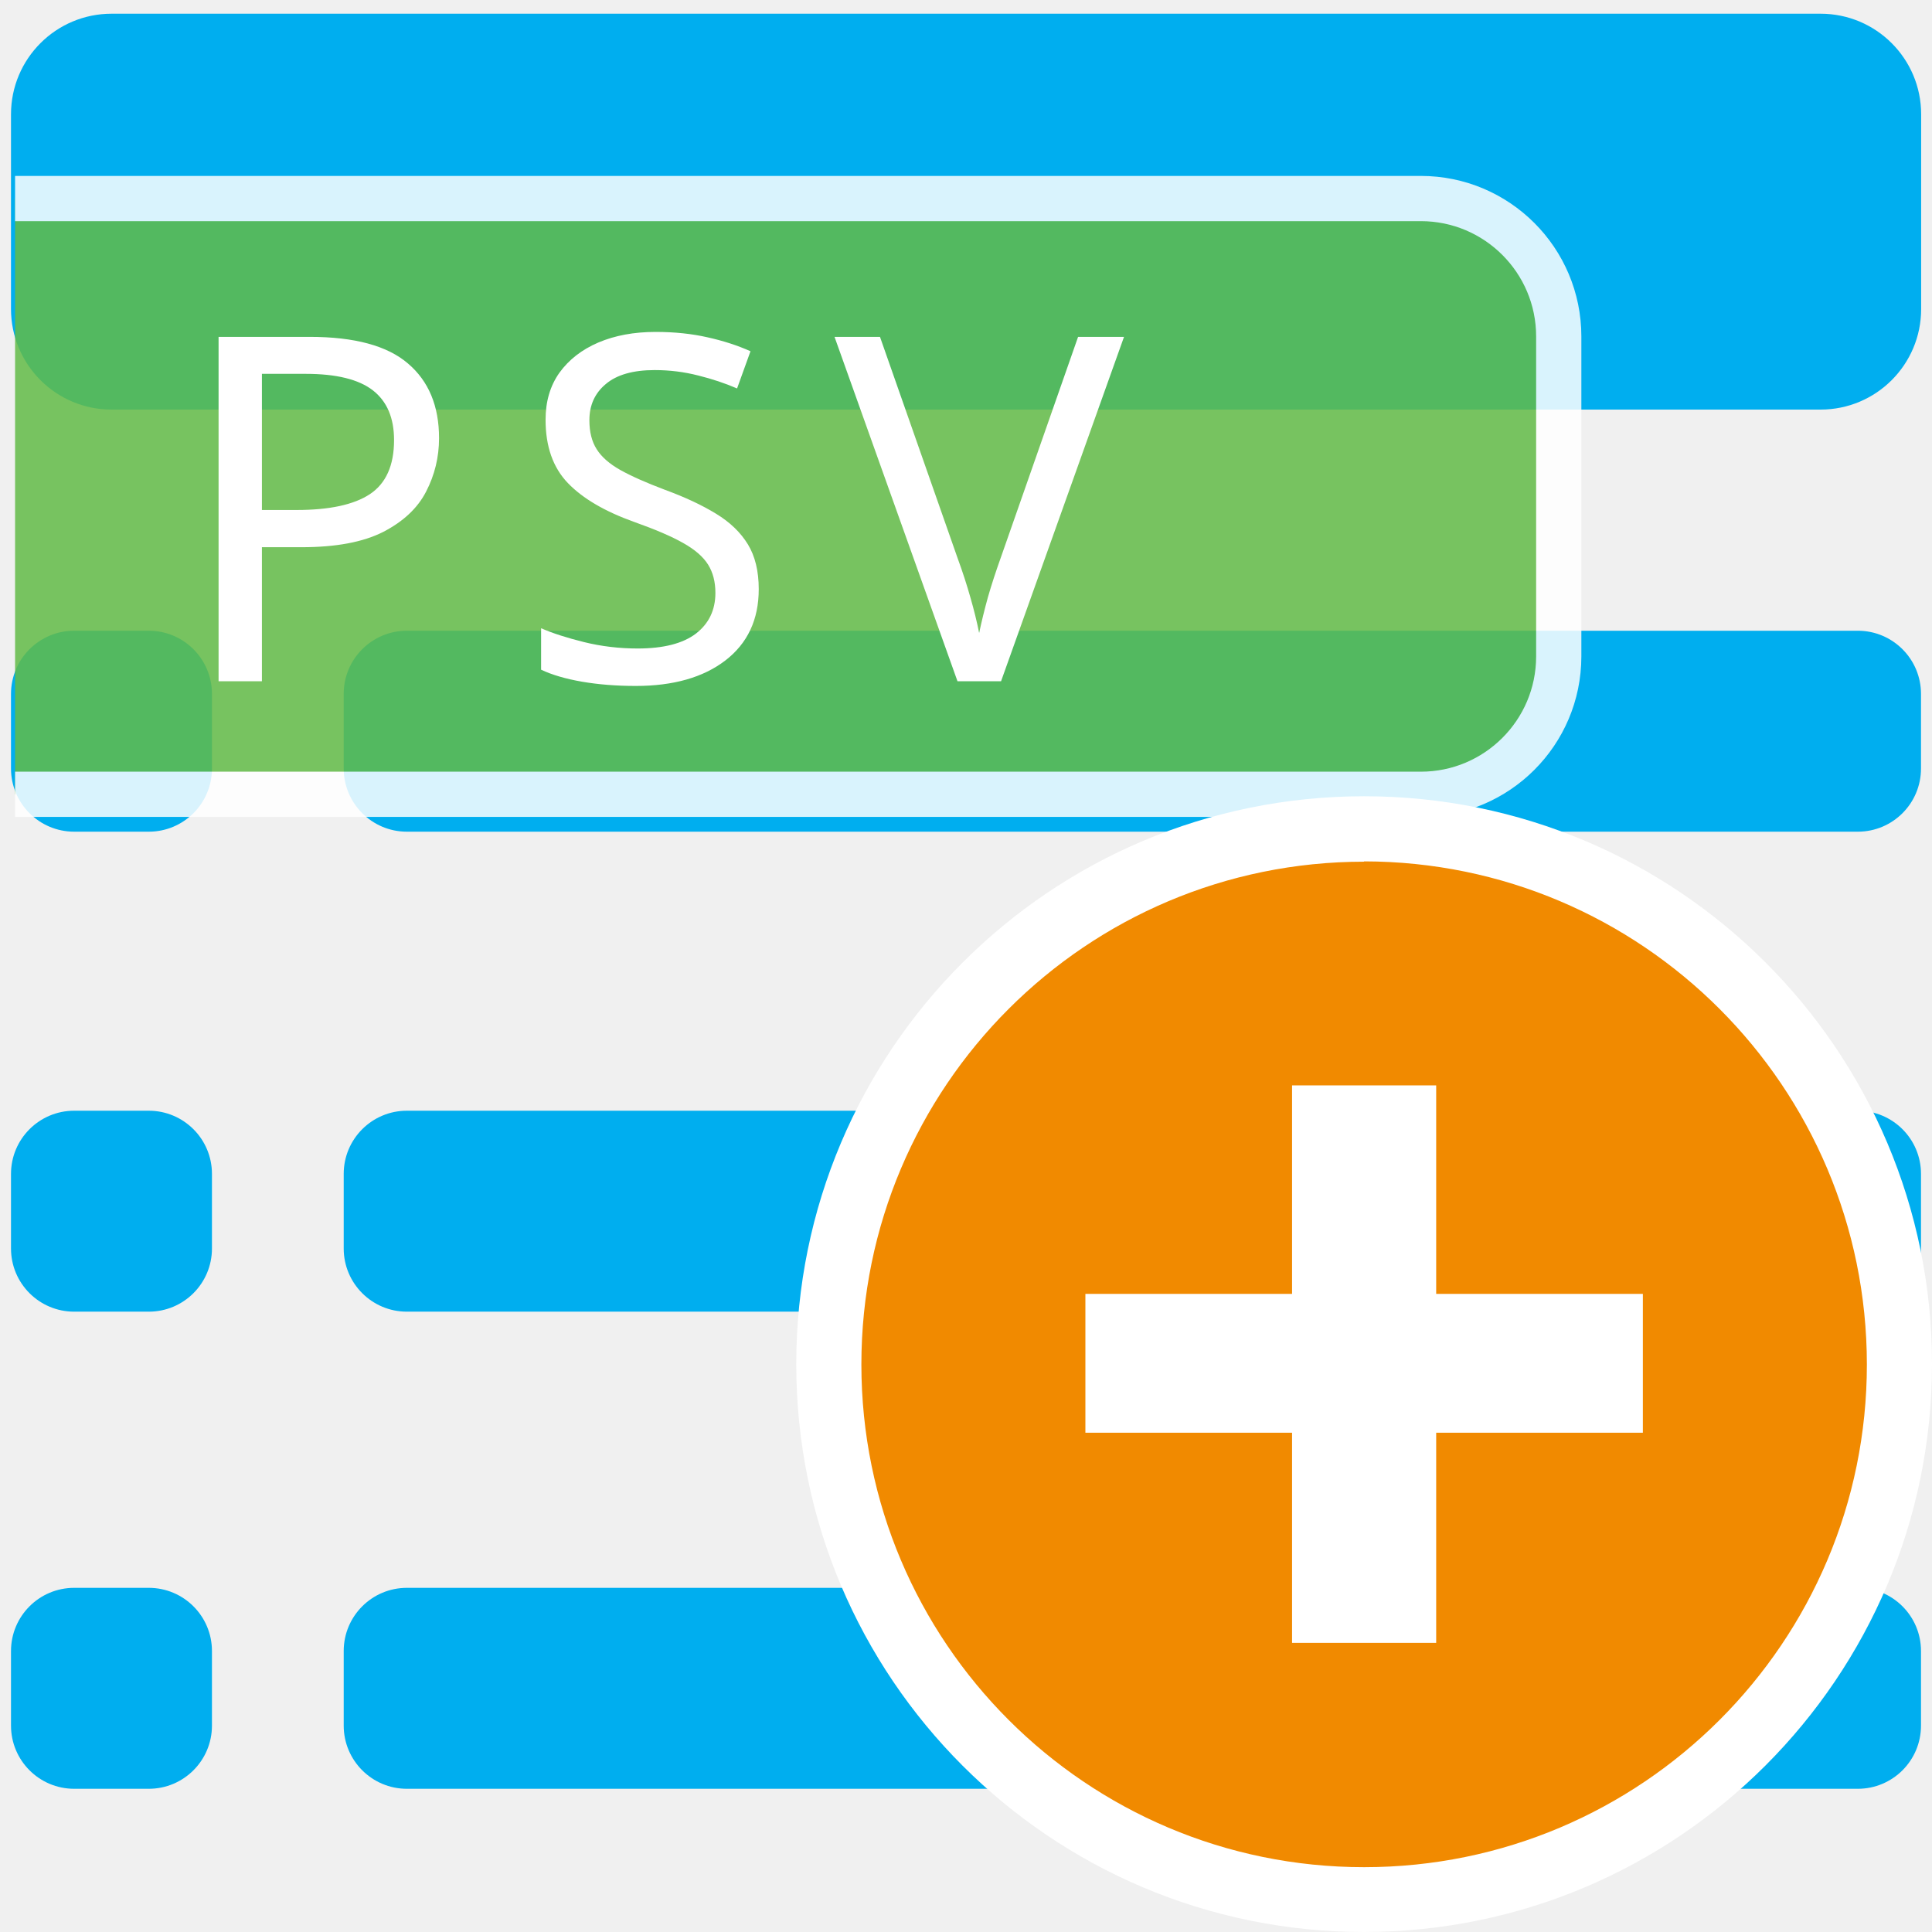
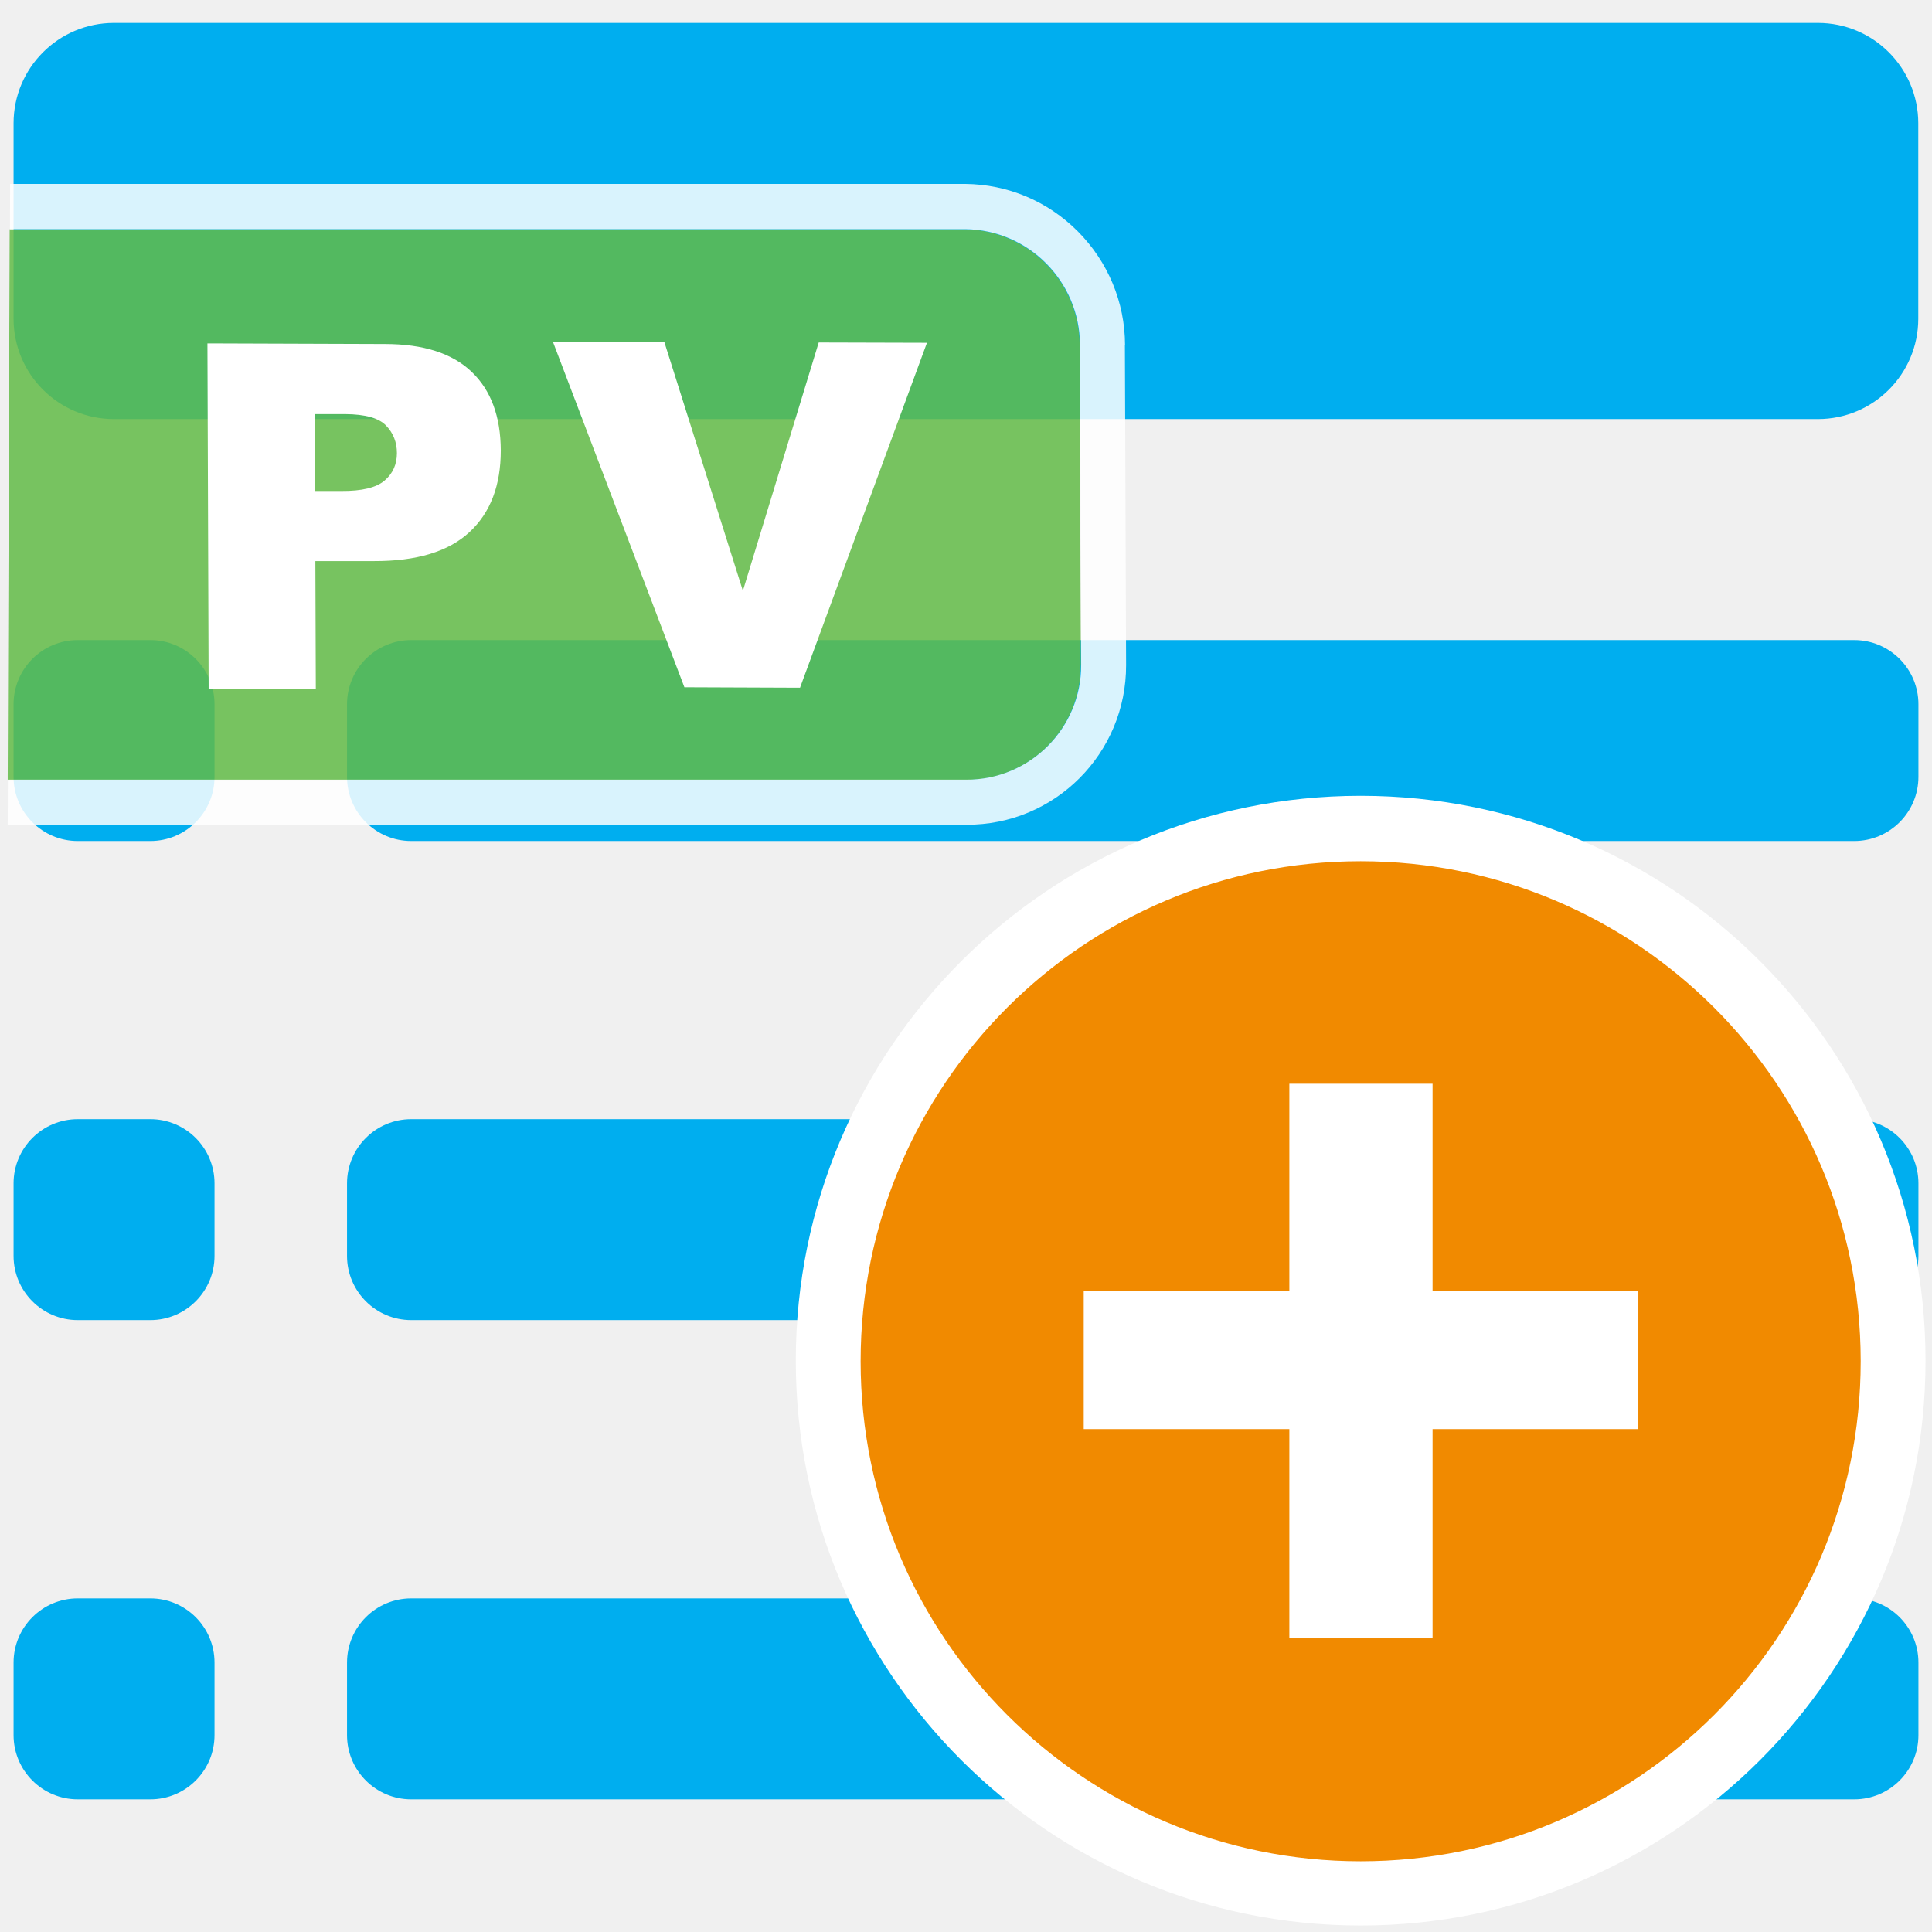
- <svg xmlns="http://www.w3.org/2000/svg" id="Layer_1" data-name="Layer 1" viewBox="0 0 128.16 128.16">
+ <svg xmlns="http://www.w3.org/2000/svg" id="Layer_1" viewBox="0 0 128.16 128.16">
  <defs>
-     <style>.cls-1{fill:#00aeef;}.cls-2{fill:#62bb46;stroke:#fff;stroke-miterlimit:10;stroke-width:3px;opacity:0.85;}.cls-3{font-size:32px;font-family:Arial-Black, Arial Black;letter-spacing:0.11em;}.cls-3,.cls-5{fill:#fff;}.cls-4{fill:#f18a00;}</style>
+     <style>.cls-1,.cls-2{fill:#fff;}.cls-1,.cls-3{opacity:.85;}.cls-4{fill:#00aeef;}.cls-3{fill:#62bb46;}.cls-5{fill:#f18a00;}</style>
  </defs>
-   <rect class="cls-1" x="0.73" y="41.84" width="13.33" height="13.33" rx="4.19" ry="4.19" />
-   <rect class="cls-1" x="0.73" y="73.68" width="13.33" height="13.33" rx="4.19" ry="4.19" />
-   <rect class="cls-1" x="0.73" y="105.33" width="13.33" height="13.33" rx="4.19" ry="4.19" />
-   <rect class="cls-1" x="22.8" y="41.84" width="104.63" height="13.33" rx="4.19" ry="4.19" />
-   <rect class="cls-1" x="22.8" y="73.68" width="104.63" height="13.33" rx="4.19" ry="4.19" />
-   <rect class="cls-1" x="22.8" y="105.33" width="104.63" height="13.33" rx="4.19" ry="4.19" />
-   <rect class="cls-1" x="0.73" y="0.91" width="126.71" height="26.26" rx="6.67" ry="6.67" />
-   <path class="cls-2" d="M1,13.17H94.25a9.15,9.15,0,0,1,9.15,9.15V43.55a9.15,9.15,0,0,1-9.15,9.14H1" />
-   <text class="cls-3" transform="translate(11.39 45.19)">PSV</text>
-   <circle class="cls-4" cx="90.49" cy="90.49" r="35.51" />
-   <path class="cls-5" d="M90.49,128.16a37.67,37.67,0,1,1,37.67-37.67A37.71,37.71,0,0,1,90.49,128.16Zm0-71a33.35,33.35,0,1,0,33.35,33.35A33.39,33.39,0,0,0,90.49,57.14Z" />
-   <polygon class="cls-5" points="95.27 108.98 85.71 108.98 85.71 95.04 72 95.04 72 85.83 85.71 85.83 85.71 72 95.27 72 95.27 85.83 108.98 85.83 108.98 95.04 95.27 95.04 95.27 108.98" />
+   <rect class="cls-4" x=".9" y="1.52" width="126.35" height="26.28" rx="6.66" ry="6.66" />
+   <rect class="cls-4" x=".9" y="74.24" width="13.33" height="13.33" rx="4.26" ry="4.26" />
+   <rect class="cls-4" x="23.02" y="74.24" width="104.24" height="13.33" rx="4.26" ry="4.26" />
+   <rect class="cls-4" x=".9" y="106.03" width="13.33" height="13.33" rx="4.26" ry="4.26" />
+   <rect class="cls-4" x="23.02" y="106.03" width="104.24" height="13.33" rx="4.26" ry="4.26" />
+   <rect class="cls-4" x=".9" y="42.46" width="13.33" height="13.33" rx="4.26" ry="4.26" />
+   <rect class="cls-4" x="23.02" y="42.46" width="104.24" height="13.33" rx="4.26" ry="4.26" />
+   <path class="cls-3" d="M71.7,44.11l-.08-21.23c-.02-4.2-3.43-7.62-7.61-7.67h-.06s-63.31,0-63.31,0l-.13,36.52h63.57c4.21.02,7.63-3.4,7.61-7.61Z" />
+   <path class="cls-1" d="M74.63,22.88c-.01-2.84-1.13-5.52-3.14-7.54-2-2-4.64-3.11-7.46-3.14-.03,0-.05,0-.08,0H.67s-.01,3-.01,3h63.31s.04,0,.06,0c4.19.04,7.6,3.47,7.61,7.67l.08,21.23c.02,4.21-3.4,7.63-7.61,7.62H.52s-.01,2.99-.01,2.99h63.59c5.87.03,10.62-4.73,10.6-10.6l-.08-21.23Z" />
+   <path class="cls-2" d="M13.77,22.78l11.76.04c2.56,0,4.48.62,5.76,1.85,1.28,1.22,1.92,2.96,1.93,5.21,0,2.31-.68,4.12-2.07,5.41-1.39,1.3-3.51,1.94-6.36,1.93h-3.87s.03,8.49.03,8.49l-7.11-.02-.08-22.91ZM20.91,32.57h1.73c1.36.01,2.32-.22,2.87-.69.55-.47.82-1.08.82-1.82,0-.72-.24-1.33-.72-1.83-.48-.5-1.38-.75-2.71-.76h-2.02s.02,5.1.02,5.1Z" />
+   <path class="cls-2" d="M36.67,22.66l7.4.03,5.21,16.5,5.03-16.47,7.18.02-8.42,22.88-7.67-.03-8.73-22.94Z" />
+   <circle class="cls-5" cx="90.26" cy="90.26" r="35.32" />
+   <path class="cls-2" d="M90.26,127.73c-20.69,0-37.47-16.77-37.47-37.47s16.77-37.47,37.47-37.47,37.47,16.77,37.47,37.47h0c0,20.69-16.77,37.47-37.47,37.47ZM90.26,57.13c-18.32,0-33.17,14.85-33.17,33.17,0,18.32,14.85,33.17,33.17,33.17,18.32,0,33.17-14.85,33.17-33.17,0-.01,0-.03,0-.04-.02-18.3-14.87-33.13-33.17-33.13Z" />
+   <polygon class="cls-2" points="95.03 108.68 85.53 108.68 85.53 94.8 71.89 94.8 71.89 85.65 85.53 85.65 85.53 71.89 95.03 71.89 95.03 85.65 108.68 85.65 108.68 94.8 95.03 94.8 95.03 108.68" />
</svg>
